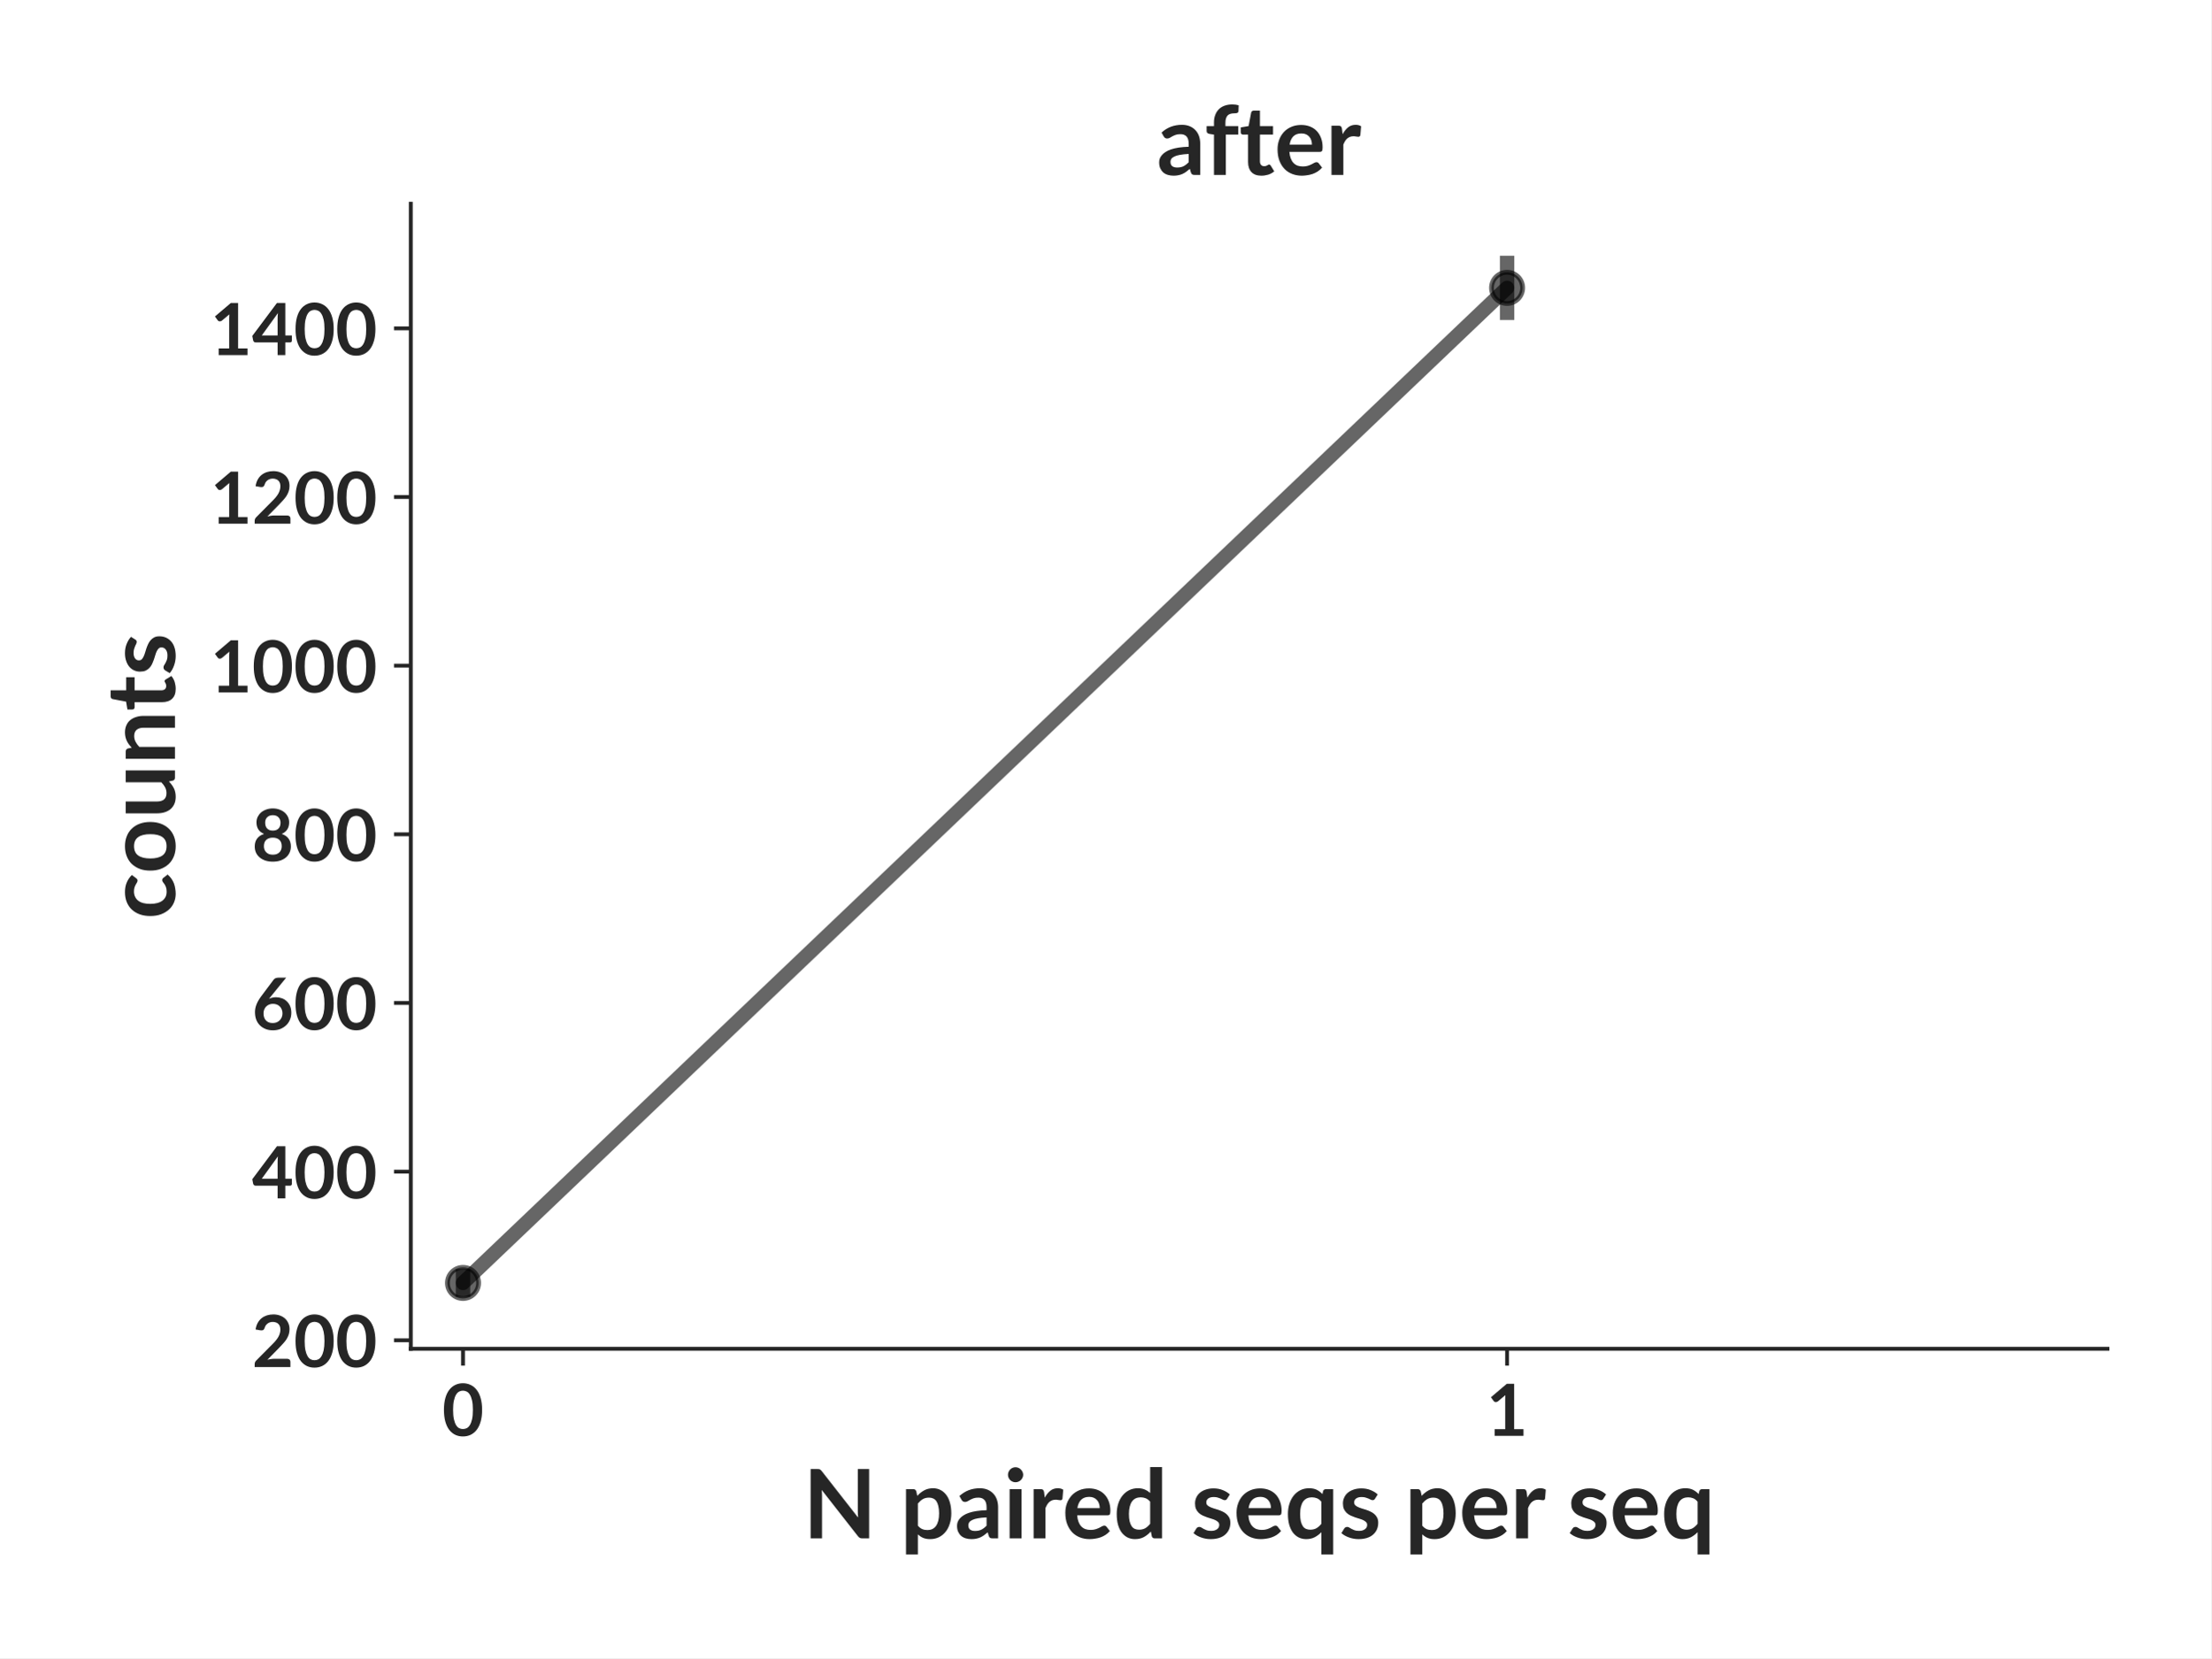
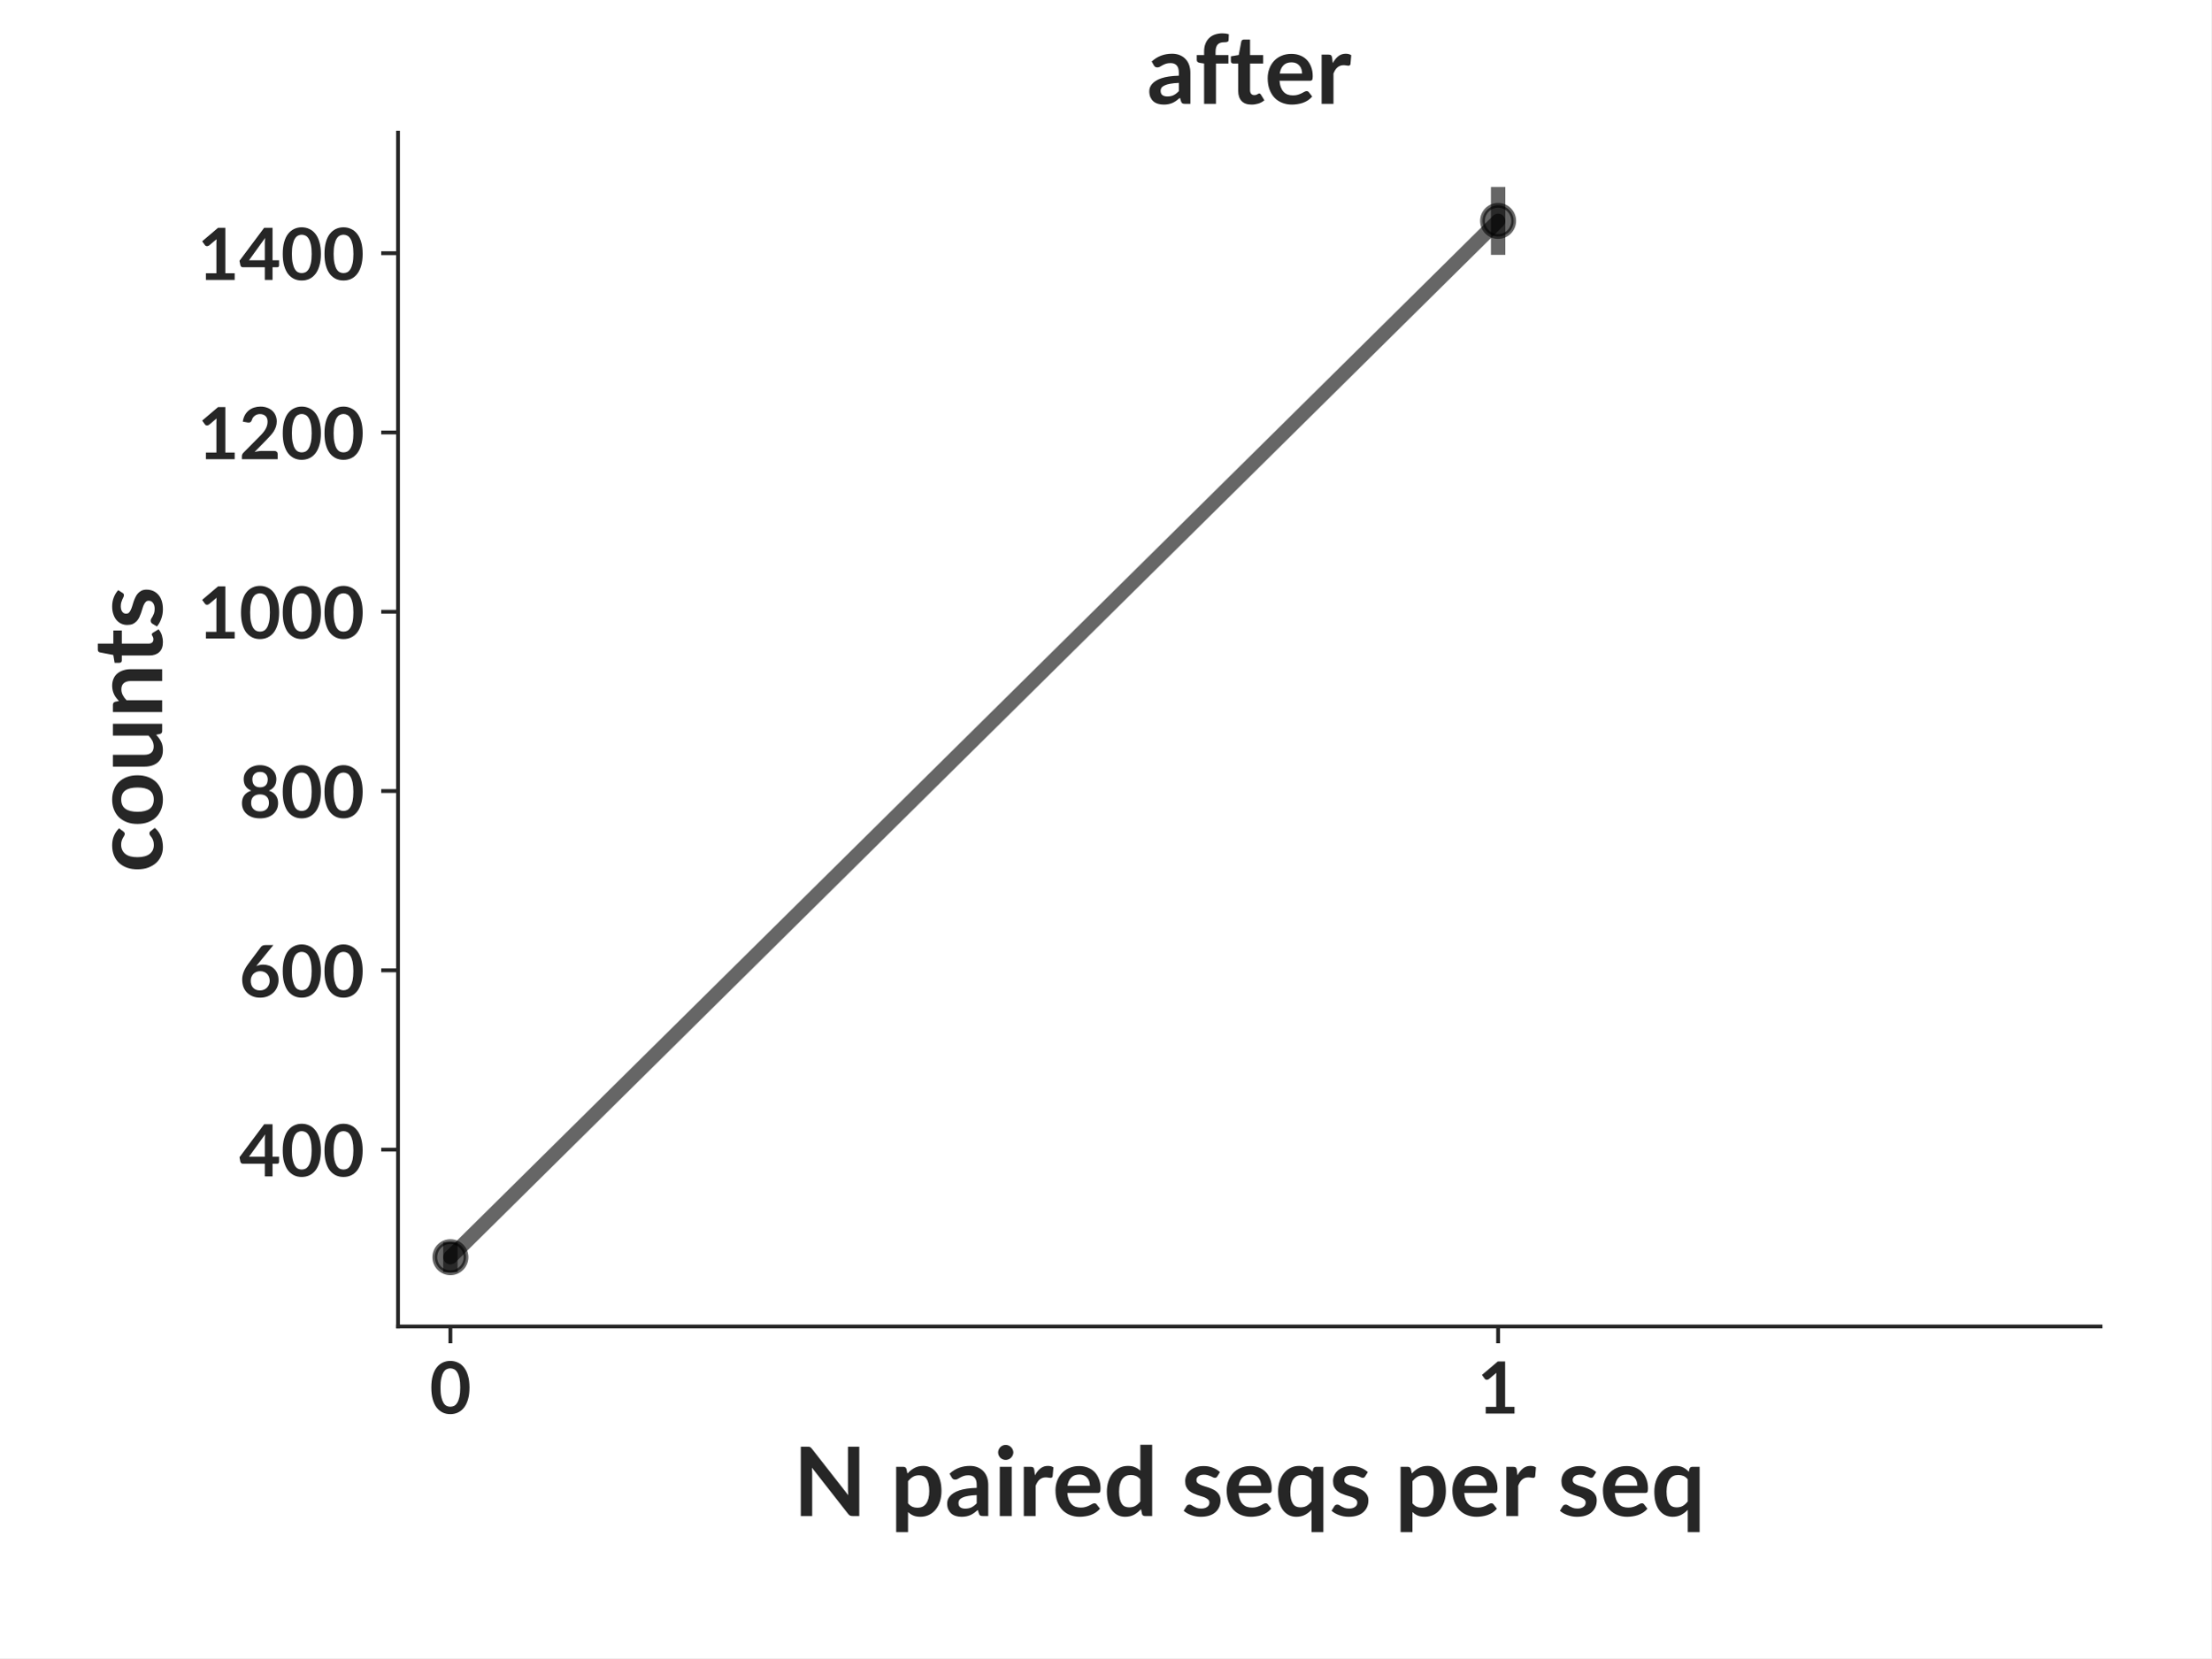
- <svg xmlns="http://www.w3.org/2000/svg" xmlns:xlink="http://www.w3.org/1999/xlink" height="345.6pt" version="1.1" viewBox="0 0 460.8 345.6" width="460.8pt">
+ <svg xmlns="http://www.w3.org/2000/svg" xmlns:xlink="http://www.w3.org/1999/xlink" width="460.8pt" height="345.6pt" viewBox="0 0 460.8 345.6" version="1.1">
  <defs>
-     <style type="text/css">*{stroke-linecap:butt;stroke-linejoin:round;}</style>
+     <style type="text/css">*{stroke-linejoin: round; stroke-linecap: butt}</style>
  </defs>
  <g id="figure_1">
    <g id="patch_1">
-       <path d="M 0 345.6  L 460.8 345.6  L 460.8 0  L 0 0  z " style="fill:#ffffff;" />
+       <path d="M 0 345.6  L 460.8 345.6  L 460.8 0  L 0 0  z " style="fill: #ffffff" />
    </g>
    <g id="axes_1">
      <g id="patch_2">
-         <path d="M 85.609 281.134  L 439.2 281.134  L 439.2 42.459  L 85.609 42.459  z " style="fill:#ffffff;" />
+         <path d="M 82.944 276.48  L 437.76 276.48  L 437.76 27.648  L 82.944 27.648  z " style="fill: #ffffff" />
      </g>
      <g id="matplotlib.axis_1">
        <g id="xtick_1">
          <g id="line2d_1">
            <defs>
-               <path d="M 0 0  L 0 3.5  " id="m7fbe36bea7" style="stroke:#262626;stroke-width:0.8;" />
+               <path id="m69bd9e6b2b" d="M 0 0  L 0 3.5  " style="stroke: #262626; stroke-width: 0.8" />
            </defs>
            <g>
-               <use style="fill:#262626;stroke:#262626;stroke-width:0.8;" x="96.489" xlink:href="#m7fbe36bea7" y="281.134" />
+               <use xlink:href="#m69bd9e6b2b" x="93.861" y="276.48" style="fill: #262626; stroke: #262626; stroke-width: 0.8" />
            </g>
          </g>
          <g id="text_1">
-             <text style="fill:#262626;font-family:Lato;font-size:15px;font-stretch:normal;font-style:normal;font-weight:bold;text-anchor:middle;" transform="rotate(-0, 96.48909, 299.2781)" x="96.489" y="299.278">0</text>
+             <text style="font-weight: 700; font-size: 15px; font-family: 'Lato'; text-anchor: middle; fill: #262626" x="93.861" y="294.625" transform="rotate(-0 93.86141 294.6245)">0</text>
          </g>
        </g>
        <g id="xtick_2">
          <g id="line2d_2">
            <g>
-               <use style="fill:#262626;stroke:#262626;stroke-width:0.8;" x="314.083" xlink:href="#m7fbe36bea7" y="281.134" />
+               <use xlink:href="#m69bd9e6b2b" x="312.21" y="276.48" style="fill: #262626; stroke: #262626; stroke-width: 0.8" />
            </g>
          </g>
          <g id="text_2">
-             <text style="fill:#262626;font-family:Lato;font-size:15px;font-stretch:normal;font-style:normal;font-weight:bold;text-anchor:middle;" transform="rotate(-0, 314.0833, 299.2781)" x="314.083" y="299.278">1</text>
+             <text style="font-weight: 700; font-size: 15px; font-family: 'Lato'; text-anchor: middle; fill: #262626" x="312.21" y="294.625" transform="rotate(-0 312.2097 294.6245)">1</text>
          </g>
        </g>
        <g id="text_3">
-           <text style="fill:#262626;font-family:Lato;font-size:20px;font-stretch:normal;font-style:normal;font-weight:bold;text-anchor:middle;" transform="rotate(-0, 262.4047, 320.65)" x="262.405" y="320.65">N paired seqs per seq</text>
+           <text style="font-weight: 700; font-size: 20px; font-family: 'Lato'; text-anchor: middle; fill: #262626" x="260.352" y="315.996" transform="rotate(-0 260.352 315.9964)">N paired seqs per seq</text>
        </g>
      </g>
      <g id="matplotlib.axis_2">
        <g id="ytick_1">
          <g id="line2d_3">
            <defs>
-               <path d="M 0 0  L -3.5 0  " id="m1b8e75a27d" style="stroke:#262626;stroke-width:0.8;" />
+               <path id="mc7f7012cbe" d="M 0 0  L -3.5 0  " style="stroke: #262626; stroke-width: 0.8" />
            </defs>
            <g>
-               <use style="fill:#262626;stroke:#262626;stroke-width:0.8;" x="85.609" xlink:href="#m1b8e75a27d" y="279.36" />
+               <use xlink:href="#mc7f7012cbe" x="82.944" y="239.62" style="fill: #262626; stroke: #262626; stroke-width: 0.8" />
            </g>
          </g>
          <g id="text_4">
-             <text style="fill:#262626;font-family:Lato;font-size:15px;font-stretch:normal;font-style:normal;font-weight:bold;text-anchor:end;" transform="rotate(-0, 78.60938, 284.932)" x="78.609" y="284.932">200</text>
+             <text style="font-weight: 700; font-size: 15px; font-family: 'Lato'; text-anchor: end; fill: #262626" x="75.944" y="245.193" transform="rotate(-0 75.944 245.1925)">400</text>
          </g>
        </g>
        <g id="ytick_2">
          <g id="line2d_4">
            <g>
-               <use style="fill:#262626;stroke:#262626;stroke-width:0.8;" x="85.609" xlink:href="#m1b8e75a27d" y="244.205" />
+               <use xlink:href="#mc7f7012cbe" x="82.944" y="202.249" style="fill: #262626; stroke: #262626; stroke-width: 0.8" />
            </g>
          </g>
          <g id="text_5">
-             <text style="fill:#262626;font-family:Lato;font-size:15px;font-stretch:normal;font-style:normal;font-weight:bold;text-anchor:end;" transform="rotate(-0, 78.60938, 249.7777)" x="78.609" y="249.778">400</text>
+             <text style="font-weight: 700; font-size: 15px; font-family: 'Lato'; text-anchor: end; fill: #262626" x="75.944" y="207.822" transform="rotate(-0 75.944 207.8217)">600</text>
          </g>
        </g>
        <g id="ytick_3">
          <g id="line2d_5">
            <g>
-               <use style="fill:#262626;stroke:#262626;stroke-width:0.8;" x="85.609" xlink:href="#m1b8e75a27d" y="209.051" />
+               <use xlink:href="#mc7f7012cbe" x="82.944" y="164.879" style="fill: #262626; stroke: #262626; stroke-width: 0.8" />
            </g>
          </g>
          <g id="text_6">
-             <text style="fill:#262626;font-family:Lato;font-size:15px;font-stretch:normal;font-style:normal;font-weight:bold;text-anchor:end;" transform="rotate(-0, 78.60938, 214.6234)" x="78.609" y="214.623">600</text>
+             <text style="font-weight: 700; font-size: 15px; font-family: 'Lato'; text-anchor: end; fill: #262626" x="75.944" y="170.451" transform="rotate(-0 75.944 170.4509)">800</text>
          </g>
        </g>
        <g id="ytick_4">
          <g id="line2d_6">
            <g>
-               <use style="fill:#262626;stroke:#262626;stroke-width:0.8;" x="85.609" xlink:href="#m1b8e75a27d" y="173.897" />
+               <use xlink:href="#mc7f7012cbe" x="82.944" y="127.508" style="fill: #262626; stroke: #262626; stroke-width: 0.8" />
            </g>
          </g>
          <g id="text_7">
-             <text style="fill:#262626;font-family:Lato;font-size:15px;font-stretch:normal;font-style:normal;font-weight:bold;text-anchor:end;" transform="rotate(-0, 78.60938, 179.469)" x="78.609" y="179.469">800</text>
+             <text style="font-weight: 700; font-size: 15px; font-family: 'Lato'; text-anchor: end; fill: #262626" x="75.944" y="133.08" transform="rotate(-0 75.944 133.08)">1000</text>
          </g>
        </g>
        <g id="ytick_5">
          <g id="line2d_7">
            <g>
-               <use style="fill:#262626;stroke:#262626;stroke-width:0.8;" x="85.609" xlink:href="#m1b8e75a27d" y="138.742" />
+               <use xlink:href="#mc7f7012cbe" x="82.944" y="90.137" style="fill: #262626; stroke: #262626; stroke-width: 0.8" />
            </g>
          </g>
          <g id="text_8">
-             <text style="fill:#262626;font-family:Lato;font-size:15px;font-stretch:normal;font-style:normal;font-weight:bold;text-anchor:end;" transform="rotate(-0, 78.60938, 144.3147)" x="78.609" y="144.315">1000</text>
+             <text style="font-weight: 700; font-size: 15px; font-family: 'Lato'; text-anchor: end; fill: #262626" x="75.944" y="95.709" transform="rotate(-0 75.944 95.70917)">1200</text>
          </g>
        </g>
        <g id="ytick_6">
          <g id="line2d_8">
            <g>
-               <use style="fill:#262626;stroke:#262626;stroke-width:0.8;" x="85.609" xlink:href="#m1b8e75a27d" y="103.588" />
+               <use xlink:href="#mc7f7012cbe" x="82.944" y="52.766" style="fill: #262626; stroke: #262626; stroke-width: 0.8" />
            </g>
          </g>
          <g id="text_9">
-             <text style="fill:#262626;font-family:Lato;font-size:15px;font-stretch:normal;font-style:normal;font-weight:bold;text-anchor:end;" transform="rotate(-0, 78.60938, 109.1604)" x="78.609" y="109.16">1200</text>
+             <text style="font-weight: 700; font-size: 15px; font-family: 'Lato'; text-anchor: end; fill: #262626" x="75.944" y="58.338" transform="rotate(-0 75.944 58.33833)">1400</text>
          </g>
        </g>
-         <g id="ytick_7">
-           <g id="line2d_9">
-             <g>
-               <use style="fill:#262626;stroke:#262626;stroke-width:0.8;" x="85.609" xlink:href="#m1b8e75a27d" y="68.434" />
-             </g>
-           </g>
-           <g id="text_10">
-             <text style="fill:#262626;font-family:Lato;font-size:15px;font-stretch:normal;font-style:normal;font-weight:bold;text-anchor:end;" transform="rotate(-0, 78.60938, 74.00607)" x="78.609" y="74.006">1400</text>
-           </g>
-         </g>
-         <g id="text_11">
-           <text style="fill:#262626;font-family:Lato;font-size:20px;font-stretch:normal;font-style:normal;font-weight:bold;text-anchor:middle;" transform="rotate(-90, 36.45938, 161.7965)" x="36.459" y="161.796">counts</text>
+         <g id="text_10">
+           <text style="font-weight: 700; font-size: 20px; font-family: 'Lato'; text-anchor: middle; fill: #262626" x="33.794" y="152.064" transform="rotate(-90 33.794 152.064)">counts</text>
        </g>
      </g>
      <g id="LineCollection_1">
-         <path clip-path="url(#pd1cadc3f2e)" d="M 96.489 270.285  L 96.489 264.53  " style="fill:none;stroke:#000000;stroke-opacity:0.6;stroke-width:3;" />
-         <path clip-path="url(#pd1cadc3f2e)" d="M 314.083 66.685  L 314.083 53.308  " style="fill:none;stroke:#000000;stroke-opacity:0.6;stroke-width:3;" />
+         <path d="M 93.861 265.169  L 93.861 258.916  " clip-path="url(#p7b3bee93f7)" style="fill: none; stroke: #000000; stroke-opacity: 0.6; stroke-width: 3" />
+         <path d="M 312.21 53.12  L 312.21 38.959  " clip-path="url(#p7b3bee93f7)" style="fill: none; stroke: #000000; stroke-opacity: 0.6; stroke-width: 3" />
      </g>
-       <g id="line2d_10">
-         <path clip-path="url(#pd1cadc3f2e)" d="M 96.489 267.407  L 314.083 59.997  " style="fill:none;stroke:#000000;stroke-linecap:round;stroke-opacity:0.6;stroke-width:3;" />
+       <g id="line2d_9">
+         <path d="M 93.861 262.043  L 312.21 46.039  " clip-path="url(#p7b3bee93f7)" style="fill: none; stroke: #000000; stroke-opacity: 0.6; stroke-width: 3; stroke-linecap: round" />
        <defs>
-           <path d="M 0 3.25  C 0.862 3.25 1.689 2.908 2.298 2.298  C 2.908 1.689 3.25 0.862 3.25 0  C 3.25 -0.862 2.908 -1.689 2.298 -2.298  C 1.689 -2.908 0.862 -3.25 0 -3.25  C -0.862 -3.25 -1.689 -2.908 -2.298 -2.298  C -2.908 -1.689 -3.25 -0.862 -3.25 0  C -3.25 0.862 -2.908 1.689 -2.298 2.298  C -1.689 2.908 -0.862 3.25 0 3.25  z " id="m080e9bf00e" style="stroke:#000000;stroke-opacity:0.6;" />
+           <path id="m1885e98156" d="M 0 3.25  C 0.862 3.25 1.689 2.908 2.298 2.298  C 2.908 1.689 3.25 0.862 3.25 0  C 3.25 -0.862 2.908 -1.689 2.298 -2.298  C 1.689 -2.908 0.862 -3.25 0 -3.25  C -0.862 -3.25 -1.689 -2.908 -2.298 -2.298  C -2.908 -1.689 -3.25 -0.862 -3.25 0  C -3.25 0.862 -2.908 1.689 -2.298 2.298  C -1.689 2.908 -0.862 3.25 0 3.25  z " style="stroke: #000000; stroke-opacity: 0.6" />
        </defs>
-         <g clip-path="url(#pd1cadc3f2e)">
-           <use style="fill-opacity:0.6;stroke:#000000;stroke-opacity:0.6;" x="96.489" xlink:href="#m080e9bf00e" y="267.407" />
-           <use style="fill-opacity:0.6;stroke:#000000;stroke-opacity:0.6;" x="314.083" xlink:href="#m080e9bf00e" y="59.997" />
+         <g clip-path="url(#p7b3bee93f7)">
+           <use xlink:href="#m1885e98156" x="93.861" y="262.043" style="fill-opacity: 0.6; stroke: #000000; stroke-opacity: 0.6" />
+           <use xlink:href="#m1885e98156" x="312.21" y="46.039" style="fill-opacity: 0.6; stroke: #000000; stroke-opacity: 0.6" />
        </g>
      </g>
      <g id="patch_3">
-         <path d="M 85.609 281.134  L 85.609 42.459  " style="fill:none;stroke:#262626;stroke-linecap:square;stroke-linejoin:miter;stroke-width:0.8;" />
+         <path d="M 82.944 276.48  L 82.944 27.648  " style="fill: none; stroke: #262626; stroke-width: 0.8; stroke-linejoin: miter; stroke-linecap: square" />
      </g>
      <g id="patch_4">
-         <path d="M 85.609 281.134  L 439.2 281.134  " style="fill:none;stroke:#262626;stroke-linecap:square;stroke-linejoin:miter;stroke-width:0.8;" />
+         <path d="M 82.944 276.48  L 437.76 276.48  " style="fill: none; stroke: #262626; stroke-width: 0.8; stroke-linejoin: miter; stroke-linecap: square" />
      </g>
-       <g id="text_12">
-         <text style="fill:#262626;font-family:Lato;font-size:20px;font-stretch:normal;font-style:normal;font-weight:bold;text-anchor:middle;" transform="rotate(-0, 262.4047, 36.45938)" x="262.405" y="36.459">after</text>
+       <g id="text_11">
+         <text style="font-weight: 700; font-size: 20px; font-family: 'Lato'; text-anchor: middle; fill: #262626" x="260.352" y="21.648" transform="rotate(-0 260.352 21.648)">after</text>
      </g>
    </g>
  </g>
  <defs>
-     <clipPath id="pd1cadc3f2e">
-       <rect height="238.674" width="353.591" x="85.609" y="42.459" />
+     <clipPath id="p7b3bee93f7">
+       <rect x="82.944" y="27.648" width="354.816" height="248.832" />
    </clipPath>
  </defs>
</svg>
